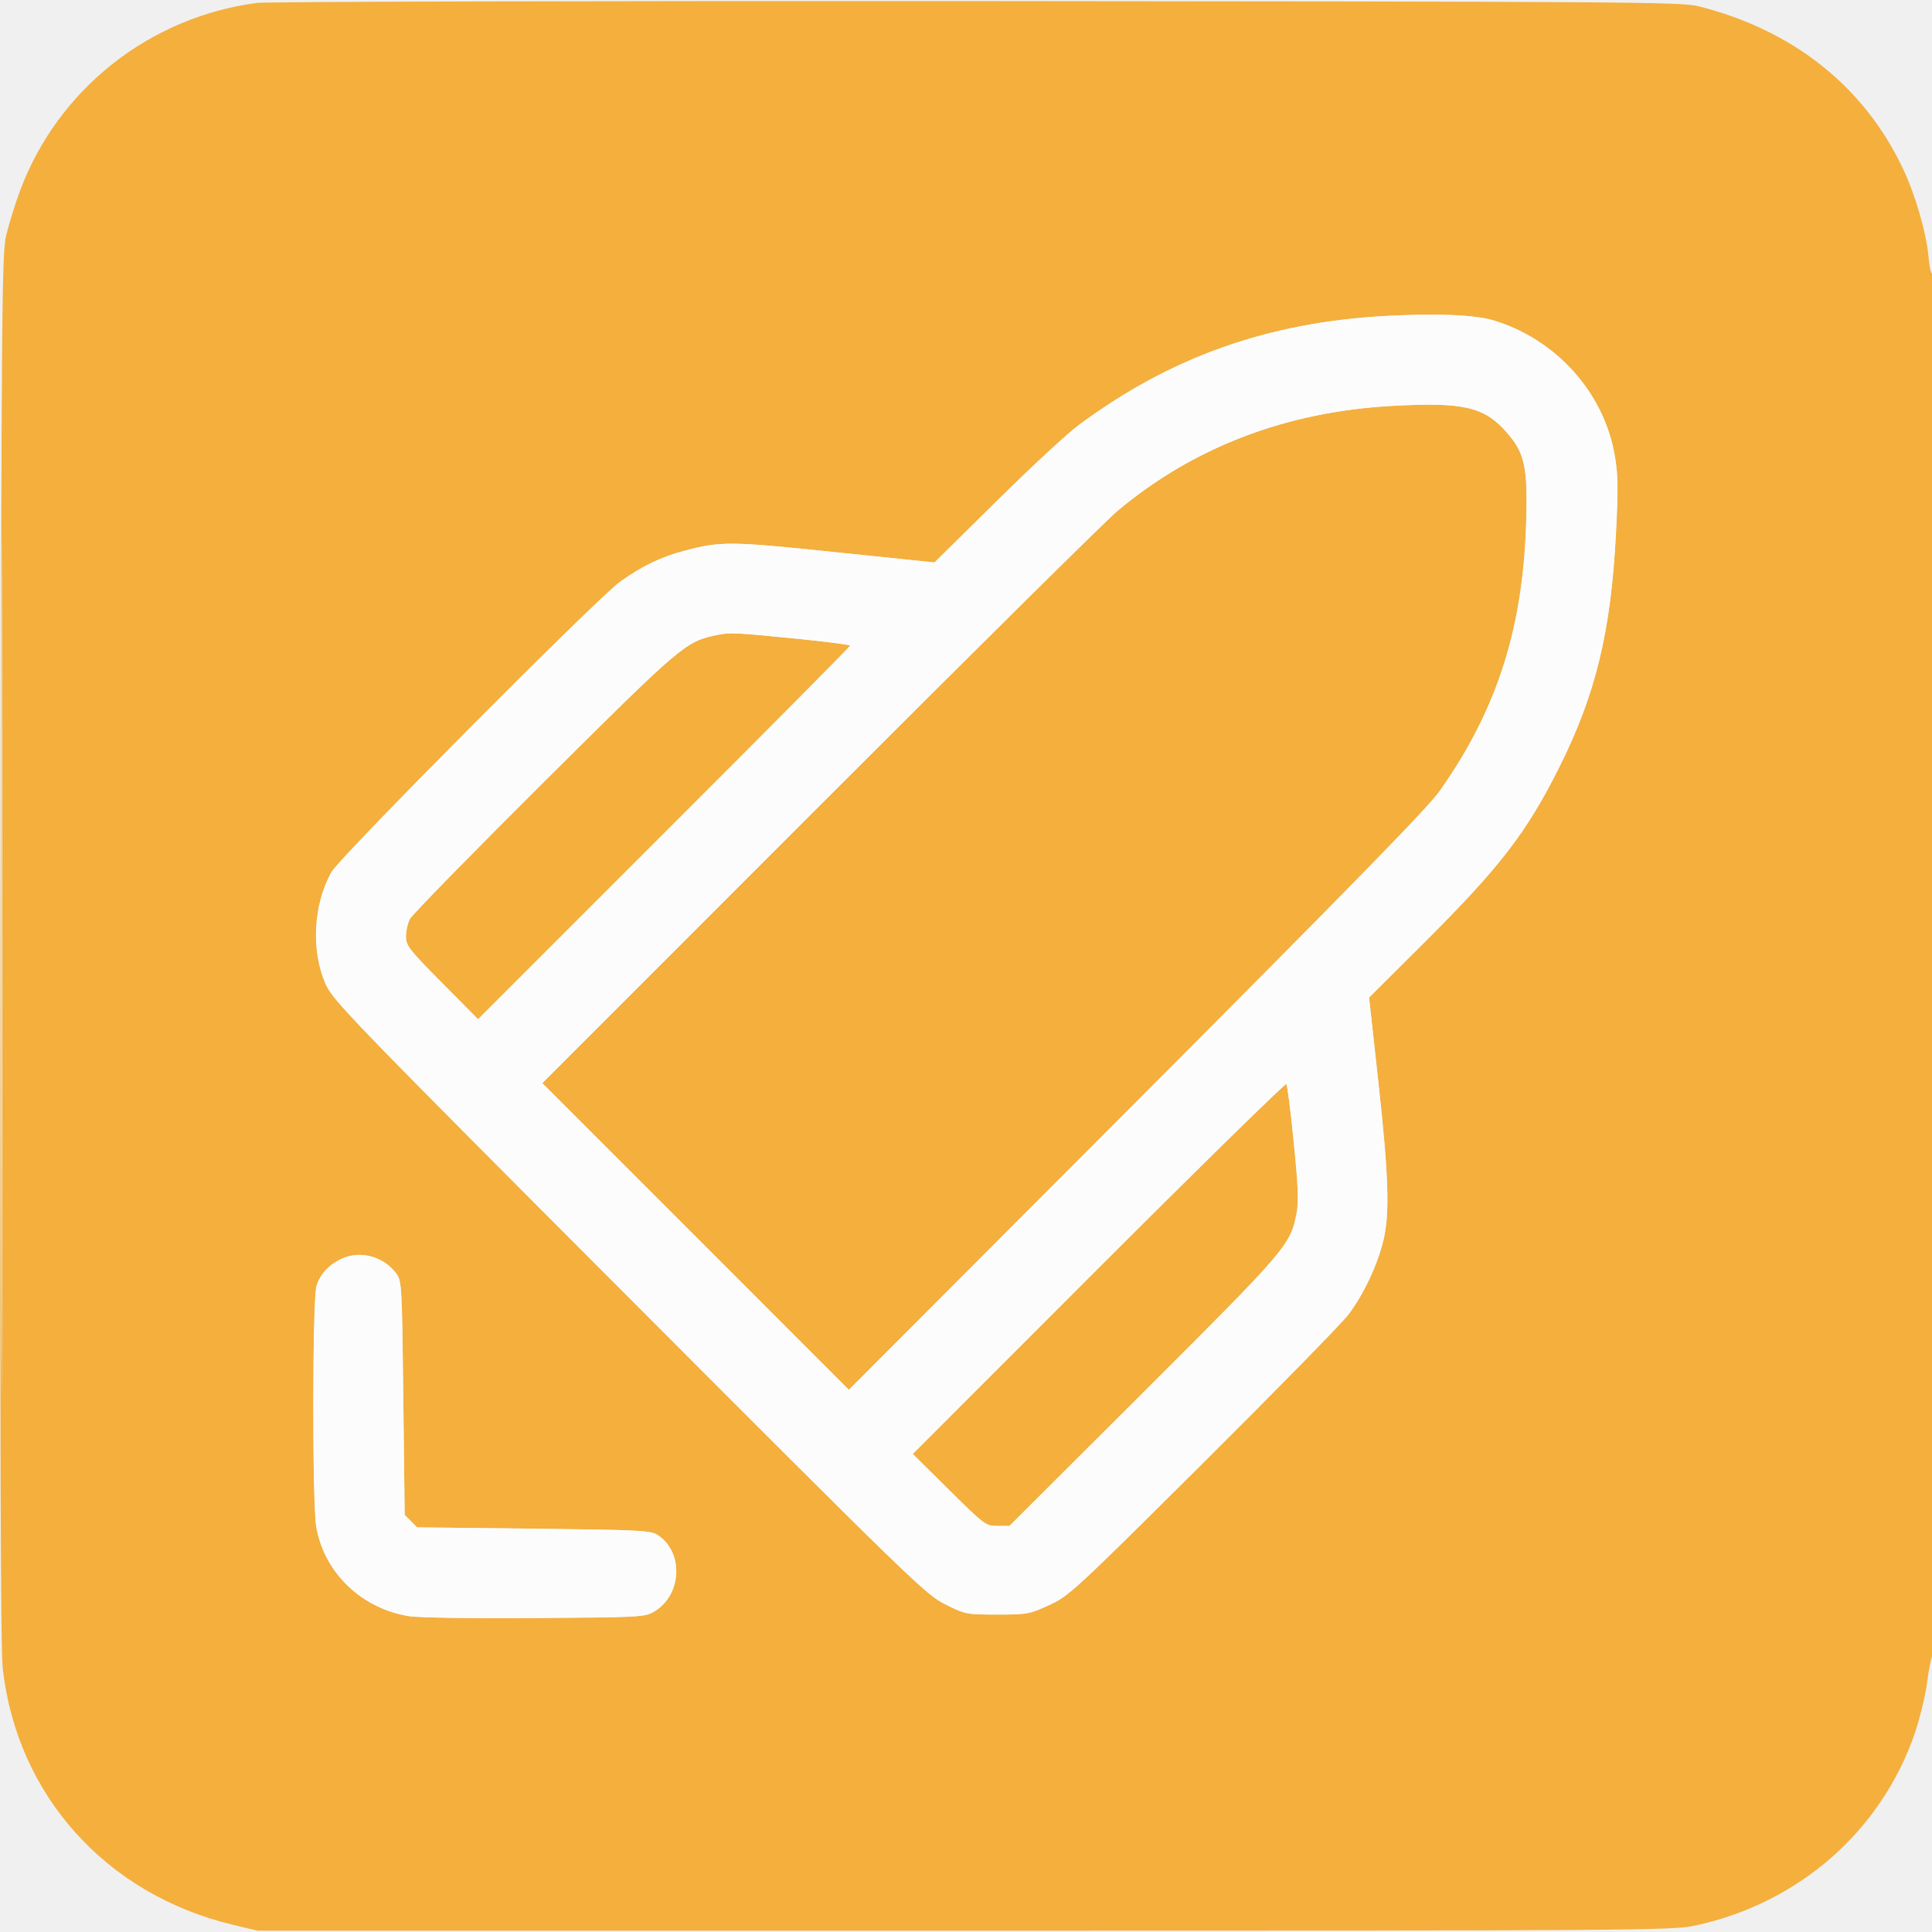
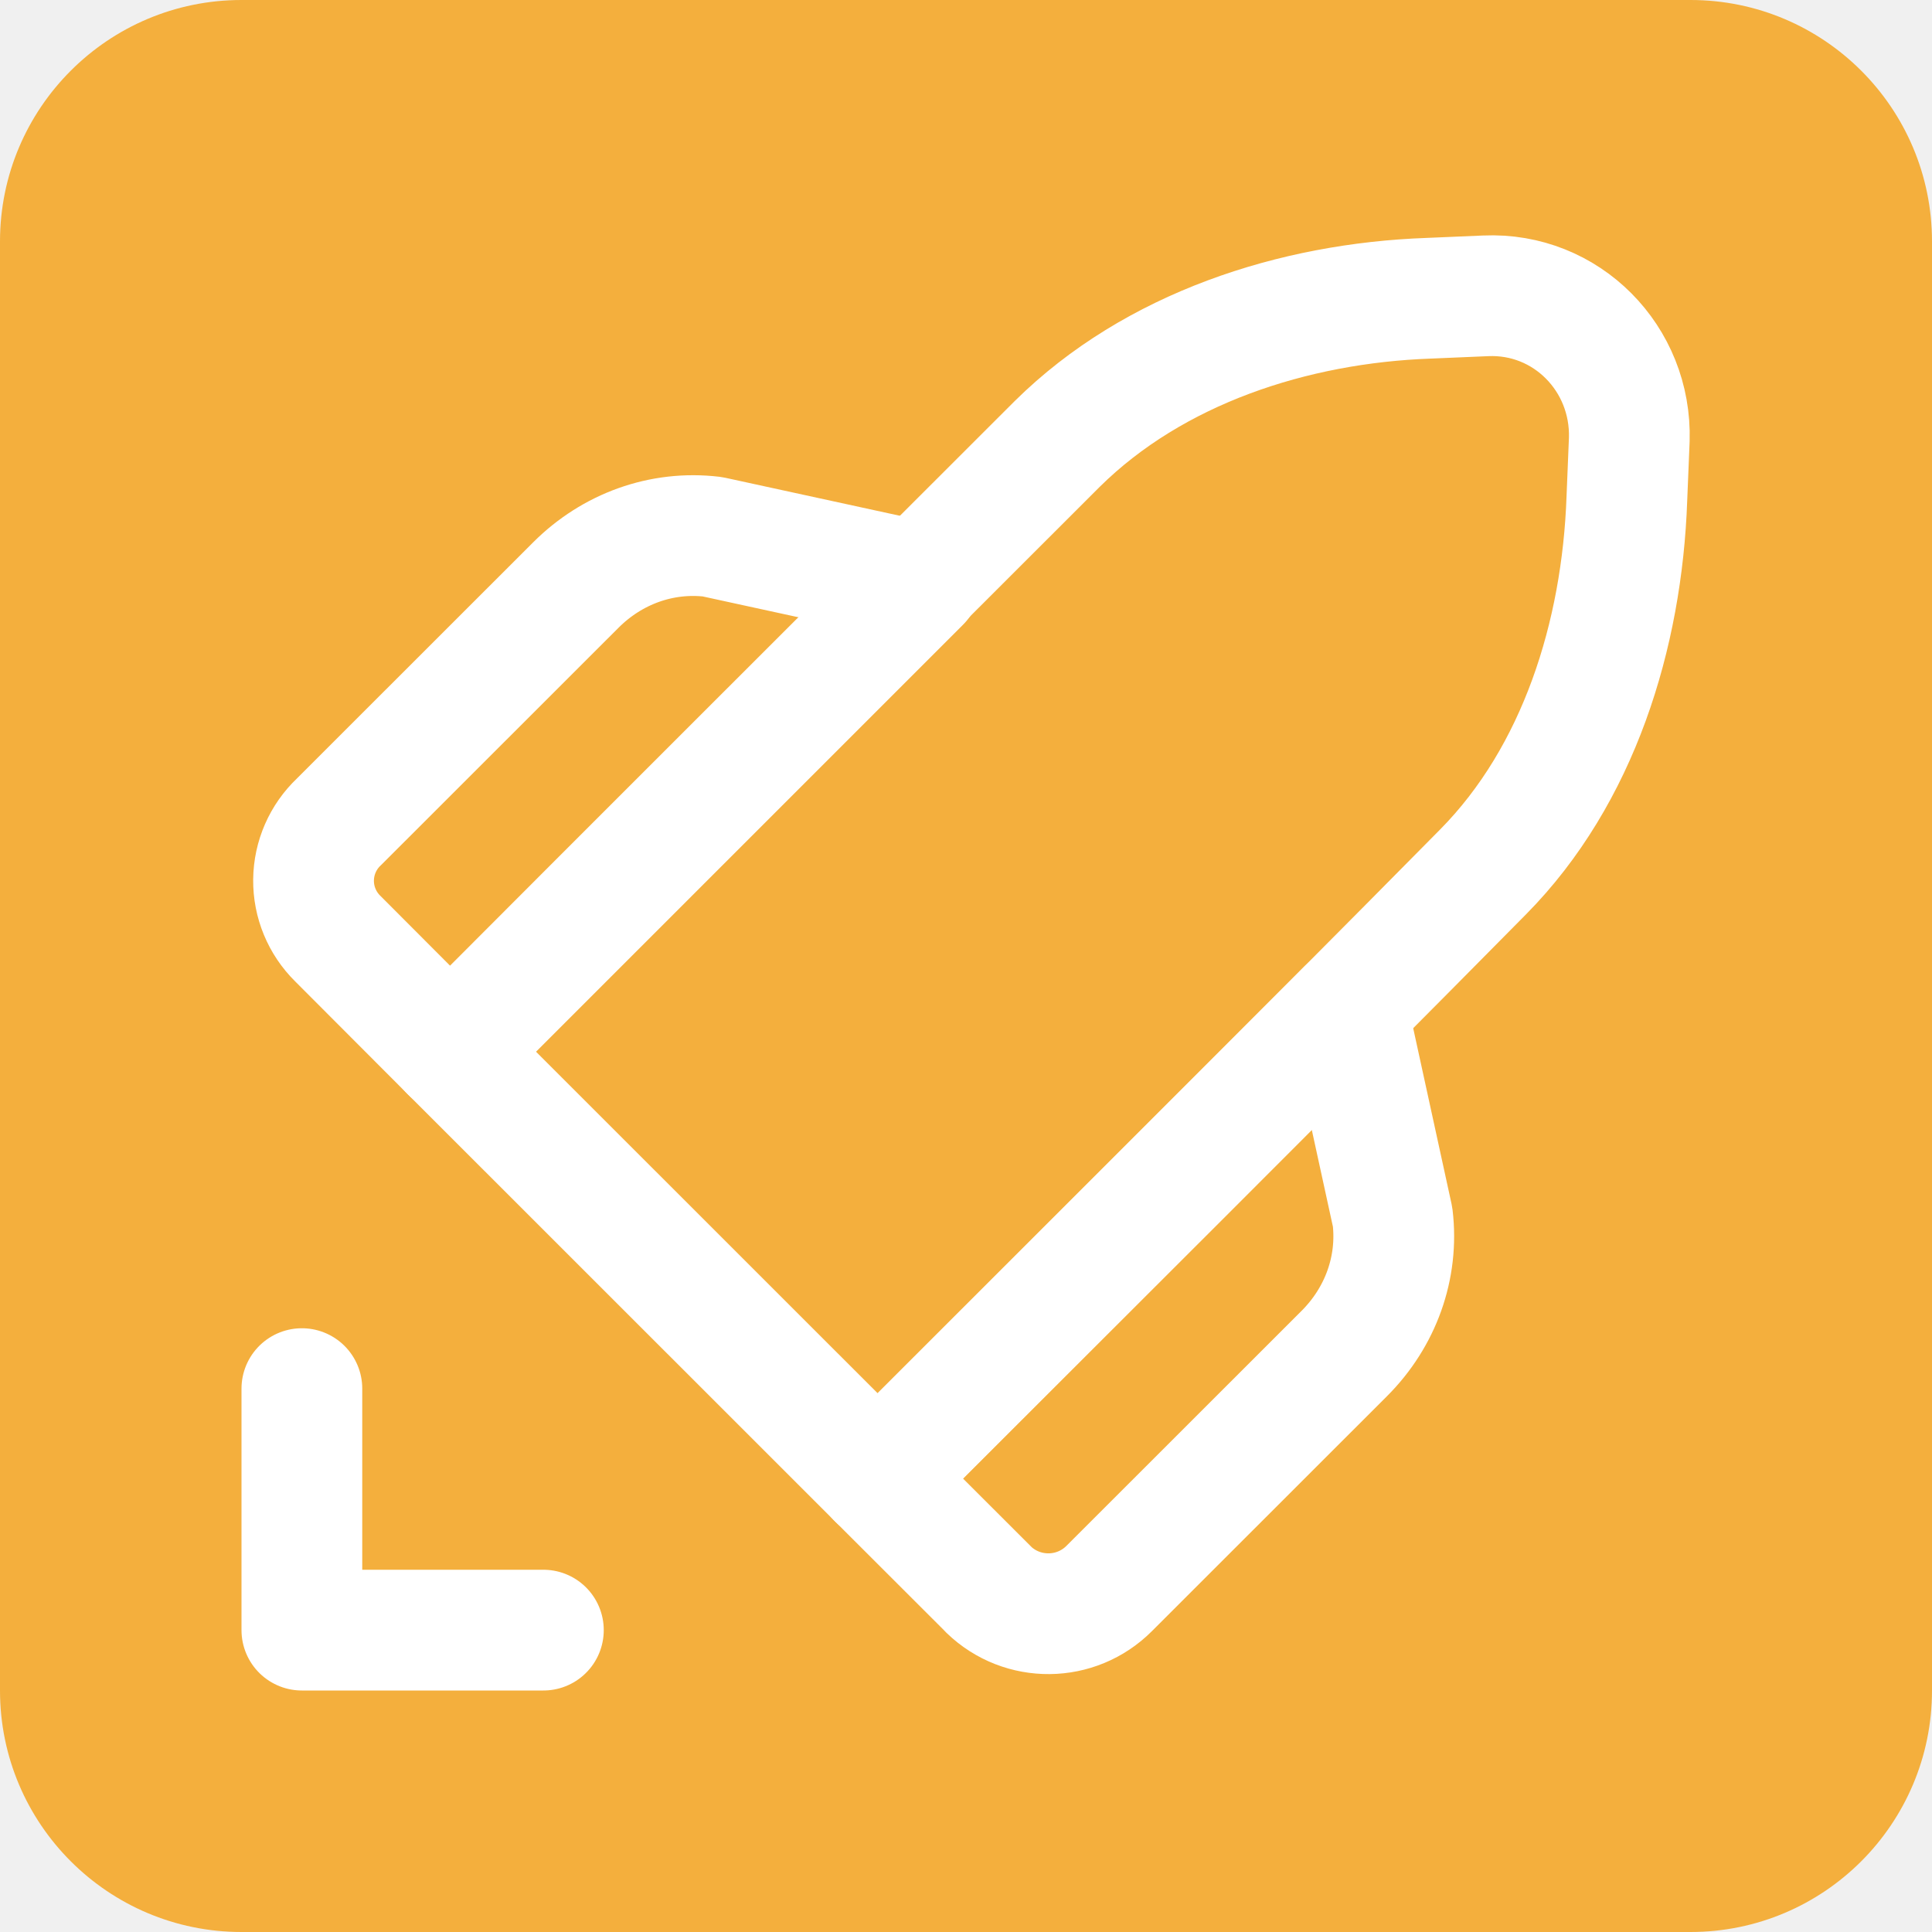
<svg xmlns="http://www.w3.org/2000/svg" width="16" height="16" viewBox="0 0 16 16" fill="none">
-   <g clip-path="url(#clip0_4897_309)">
-     <path fill-rule="evenodd" clip-rule="evenodd" d="M2.129 0.024C1.236 0.141 0.48 0.74 0.167 1.577C0.127 1.684 0.076 1.848 0.053 1.941C0.015 2.101 0.012 2.413 0.005 7.853C-2.4271e-05 11.989 0.005 13.659 0.023 13.82C0.142 14.869 0.879 15.689 1.928 15.94L2.133 15.989H7.989C13.576 15.989 13.854 15.987 14.037 15.947C14.896 15.763 15.58 15.163 15.858 14.353C15.899 14.231 15.944 14.047 15.958 13.943C15.971 13.839 15.991 13.737 16.002 13.715C16.029 13.665 16.029 2.25 16.003 2.266C15.993 2.273 15.978 2.21 15.971 2.126C15.954 1.933 15.863 1.616 15.762 1.402C15.44 0.717 14.85 0.248 14.063 0.051C13.925 0.016 13.453 0.013 8.09 0.009C4.888 0.007 2.206 0.014 2.129 0.024ZM0.011 8C0.011 11.153 0.014 12.446 0.017 10.873C0.02 9.301 0.02 6.722 0.017 5.141C0.014 3.561 0.011 4.847 0.011 8ZM11.464 2.618C10.496 2.672 9.692 2.958 8.937 3.518C8.843 3.586 8.536 3.871 8.253 4.151L7.739 4.658L6.919 4.573C6.048 4.482 5.97 4.481 5.669 4.561C5.472 4.613 5.318 4.687 5.134 4.819C4.945 4.955 2.818 7.094 2.746 7.221C2.595 7.489 2.574 7.87 2.696 8.147C2.757 8.286 2.881 8.414 5.211 10.749C7.563 13.105 7.668 13.207 7.83 13.287C7.994 13.369 8.003 13.371 8.258 13.371C8.508 13.371 8.526 13.368 8.688 13.293C8.852 13.218 8.896 13.177 9.959 12.12C10.565 11.517 11.108 10.963 11.165 10.889C11.291 10.723 11.406 10.48 11.456 10.275C11.511 10.052 11.5 9.731 11.413 8.943L11.338 8.261L11.786 7.815C12.42 7.183 12.638 6.901 12.909 6.362C13.215 5.753 13.341 5.232 13.383 4.412C13.402 4.038 13.4 3.927 13.372 3.769C13.282 3.249 12.883 2.807 12.367 2.653C12.211 2.606 11.887 2.594 11.464 2.618ZM11.521 3.362C10.647 3.411 9.881 3.705 9.252 4.233C9.159 4.311 8.05 5.409 6.787 6.673L4.491 8.97L5.761 10.24L7.03 11.51L9.412 9.123C11.178 7.352 11.826 6.689 11.923 6.551C12.409 5.862 12.624 5.174 12.641 4.254C12.649 3.857 12.621 3.743 12.477 3.58C12.291 3.368 12.118 3.328 11.521 3.362ZM5.936 5.259C5.677 5.313 5.647 5.339 4.506 6.474C3.912 7.065 3.412 7.576 3.395 7.61C3.377 7.643 3.362 7.708 3.362 7.754C3.362 7.832 3.386 7.862 3.661 8.14L3.959 8.441L5.5 6.9C6.348 6.053 7.041 5.354 7.041 5.347C7.041 5.34 6.866 5.317 6.652 5.295C6.083 5.238 6.046 5.236 5.936 5.259ZM9.099 10.5L7.559 12.041L7.86 12.339C8.155 12.631 8.164 12.637 8.261 12.637H8.36L9.474 11.526C10.664 10.338 10.689 10.309 10.739 10.041C10.756 9.947 10.75 9.811 10.714 9.456C10.689 9.201 10.661 8.986 10.653 8.977C10.646 8.968 9.946 9.653 9.099 10.5ZM2.858 10.413C2.742 10.456 2.653 10.544 2.621 10.65C2.587 10.765 2.585 12.463 2.62 12.65C2.689 13.03 2.998 13.323 3.391 13.385C3.472 13.397 3.92 13.404 4.435 13.4C5.298 13.394 5.341 13.392 5.416 13.347C5.648 13.211 5.665 12.855 5.446 12.712C5.39 12.675 5.3 12.67 4.419 12.66L3.454 12.649L3.403 12.597L3.351 12.546L3.34 11.578C3.329 10.638 3.327 10.608 3.281 10.546C3.183 10.414 3.006 10.359 2.858 10.413Z" fill="#F4AF3D" />
-     <path fill-rule="evenodd" clip-rule="evenodd" d="M11.464 2.617C10.496 2.672 9.692 2.958 8.937 3.518C8.843 3.586 8.536 3.871 8.253 4.151L7.739 4.658L6.919 4.573C6.048 4.482 5.97 4.481 5.669 4.561C5.472 4.613 5.318 4.687 5.134 4.819C4.945 4.955 2.818 7.094 2.746 7.221C2.595 7.489 2.574 7.87 2.696 8.147C2.757 8.286 2.881 8.414 5.211 10.749C7.563 13.105 7.668 13.207 7.83 13.287C7.994 13.369 8.003 13.371 8.258 13.371C8.508 13.371 8.526 13.367 8.688 13.293C8.852 13.218 8.896 13.177 9.959 12.12C10.565 11.517 11.108 10.963 11.165 10.889C11.291 10.723 11.406 10.48 11.456 10.275C11.511 10.052 11.5 9.731 11.413 8.943L11.338 8.261L11.786 7.815C12.42 7.183 12.638 6.901 12.909 6.362C13.215 5.753 13.341 5.232 13.383 4.412C13.402 4.038 13.4 3.927 13.372 3.769C13.282 3.249 12.883 2.807 12.367 2.653C12.211 2.606 11.887 2.594 11.464 2.617ZM11.52 3.362C10.647 3.411 9.881 3.705 9.252 4.233C9.159 4.311 8.05 5.409 6.787 6.673L4.491 8.97L5.761 10.24L7.03 11.51L9.412 9.123C11.178 7.352 11.826 6.689 11.923 6.551C12.409 5.862 12.624 5.174 12.641 4.254C12.649 3.857 12.621 3.743 12.477 3.58C12.291 3.368 12.118 3.328 11.52 3.362ZM5.936 5.259C5.677 5.313 5.647 5.339 4.506 6.474C3.912 7.065 3.412 7.576 3.395 7.61C3.377 7.643 3.362 7.708 3.362 7.754C3.362 7.832 3.386 7.862 3.661 8.14L3.959 8.441L5.5 6.9C6.348 6.053 7.041 5.354 7.041 5.347C7.041 5.34 6.866 5.317 6.652 5.295C6.083 5.238 6.046 5.236 5.936 5.259ZM9.099 10.5L7.559 12.041L7.86 12.339C8.155 12.631 8.164 12.637 8.261 12.637H8.36L9.474 11.526C10.664 10.338 10.689 10.309 10.739 10.041C10.756 9.947 10.75 9.811 10.714 9.456C10.689 9.201 10.661 8.986 10.653 8.977C10.646 8.968 9.946 9.653 9.099 10.5ZM2.858 10.413C2.742 10.456 2.653 10.544 2.621 10.65C2.587 10.765 2.585 12.463 2.62 12.65C2.689 13.03 2.998 13.323 3.391 13.385C3.472 13.397 3.92 13.404 4.435 13.4C5.298 13.394 5.341 13.392 5.416 13.347C5.648 13.211 5.665 12.855 5.446 12.712C5.39 12.675 5.3 12.67 4.419 12.66L3.454 12.649L3.403 12.597L3.351 12.546L3.34 11.578C3.329 10.638 3.327 10.608 3.281 10.546C3.183 10.414 3.006 10.359 2.858 10.413Z" fill="#FCFCFC" />
+   <g clip-path="url(#clip0_4961_884)">
+     <path d="M14 0H2a2 2 0 0 0-2 2v12a2 2 0 0 0 2 2h12a2 2 0 0 0 2-2V2a2 2 0 0 0-2-2z" fill="#F4AF3D" />
+     <path d="M8.187 13.164a.712.712 0 0 0 1-.01l1.946-1.945c.3-.3.45-.71.4-1.13l-.376-1.723-3.889 3.889.92.919zM2.5 11.5v2h2M2.797 7.773a.672.672 0 0 1 .01-.967l1.962-1.961c.3-.3.71-.45 1.13-.4l1.723.375-3.89 3.89-.935-.937z" stroke="#fff" stroke-linecap="round" stroke-linejoin="round" />
+     <path d="M11.832 2.47c-1.12.04-2.275.415-3.075 1.205-1.676 1.676-3.355 3.35-5.03 5.03l3.541 3.54c1.673-1.673 3.352-3.341 5.015-5.025.79-.8 1.15-1.96 1.19-3.09l.02-.49c.02-.67-.52-1.22-1.19-1.19l-.47.02z" stroke="#fff" stroke-linecap="round" stroke-linejoin="round" />
  </g>
  <defs>
-     <clipPath id="clip0_4897_309">
-       <rect width="16" height="16" fill="white" />
+     <clipPath id="clip0_4961_884">
+       <path fill="#fff" d="M0 0h16v16H0z" />
    </clipPath>
  </defs>
</svg>
